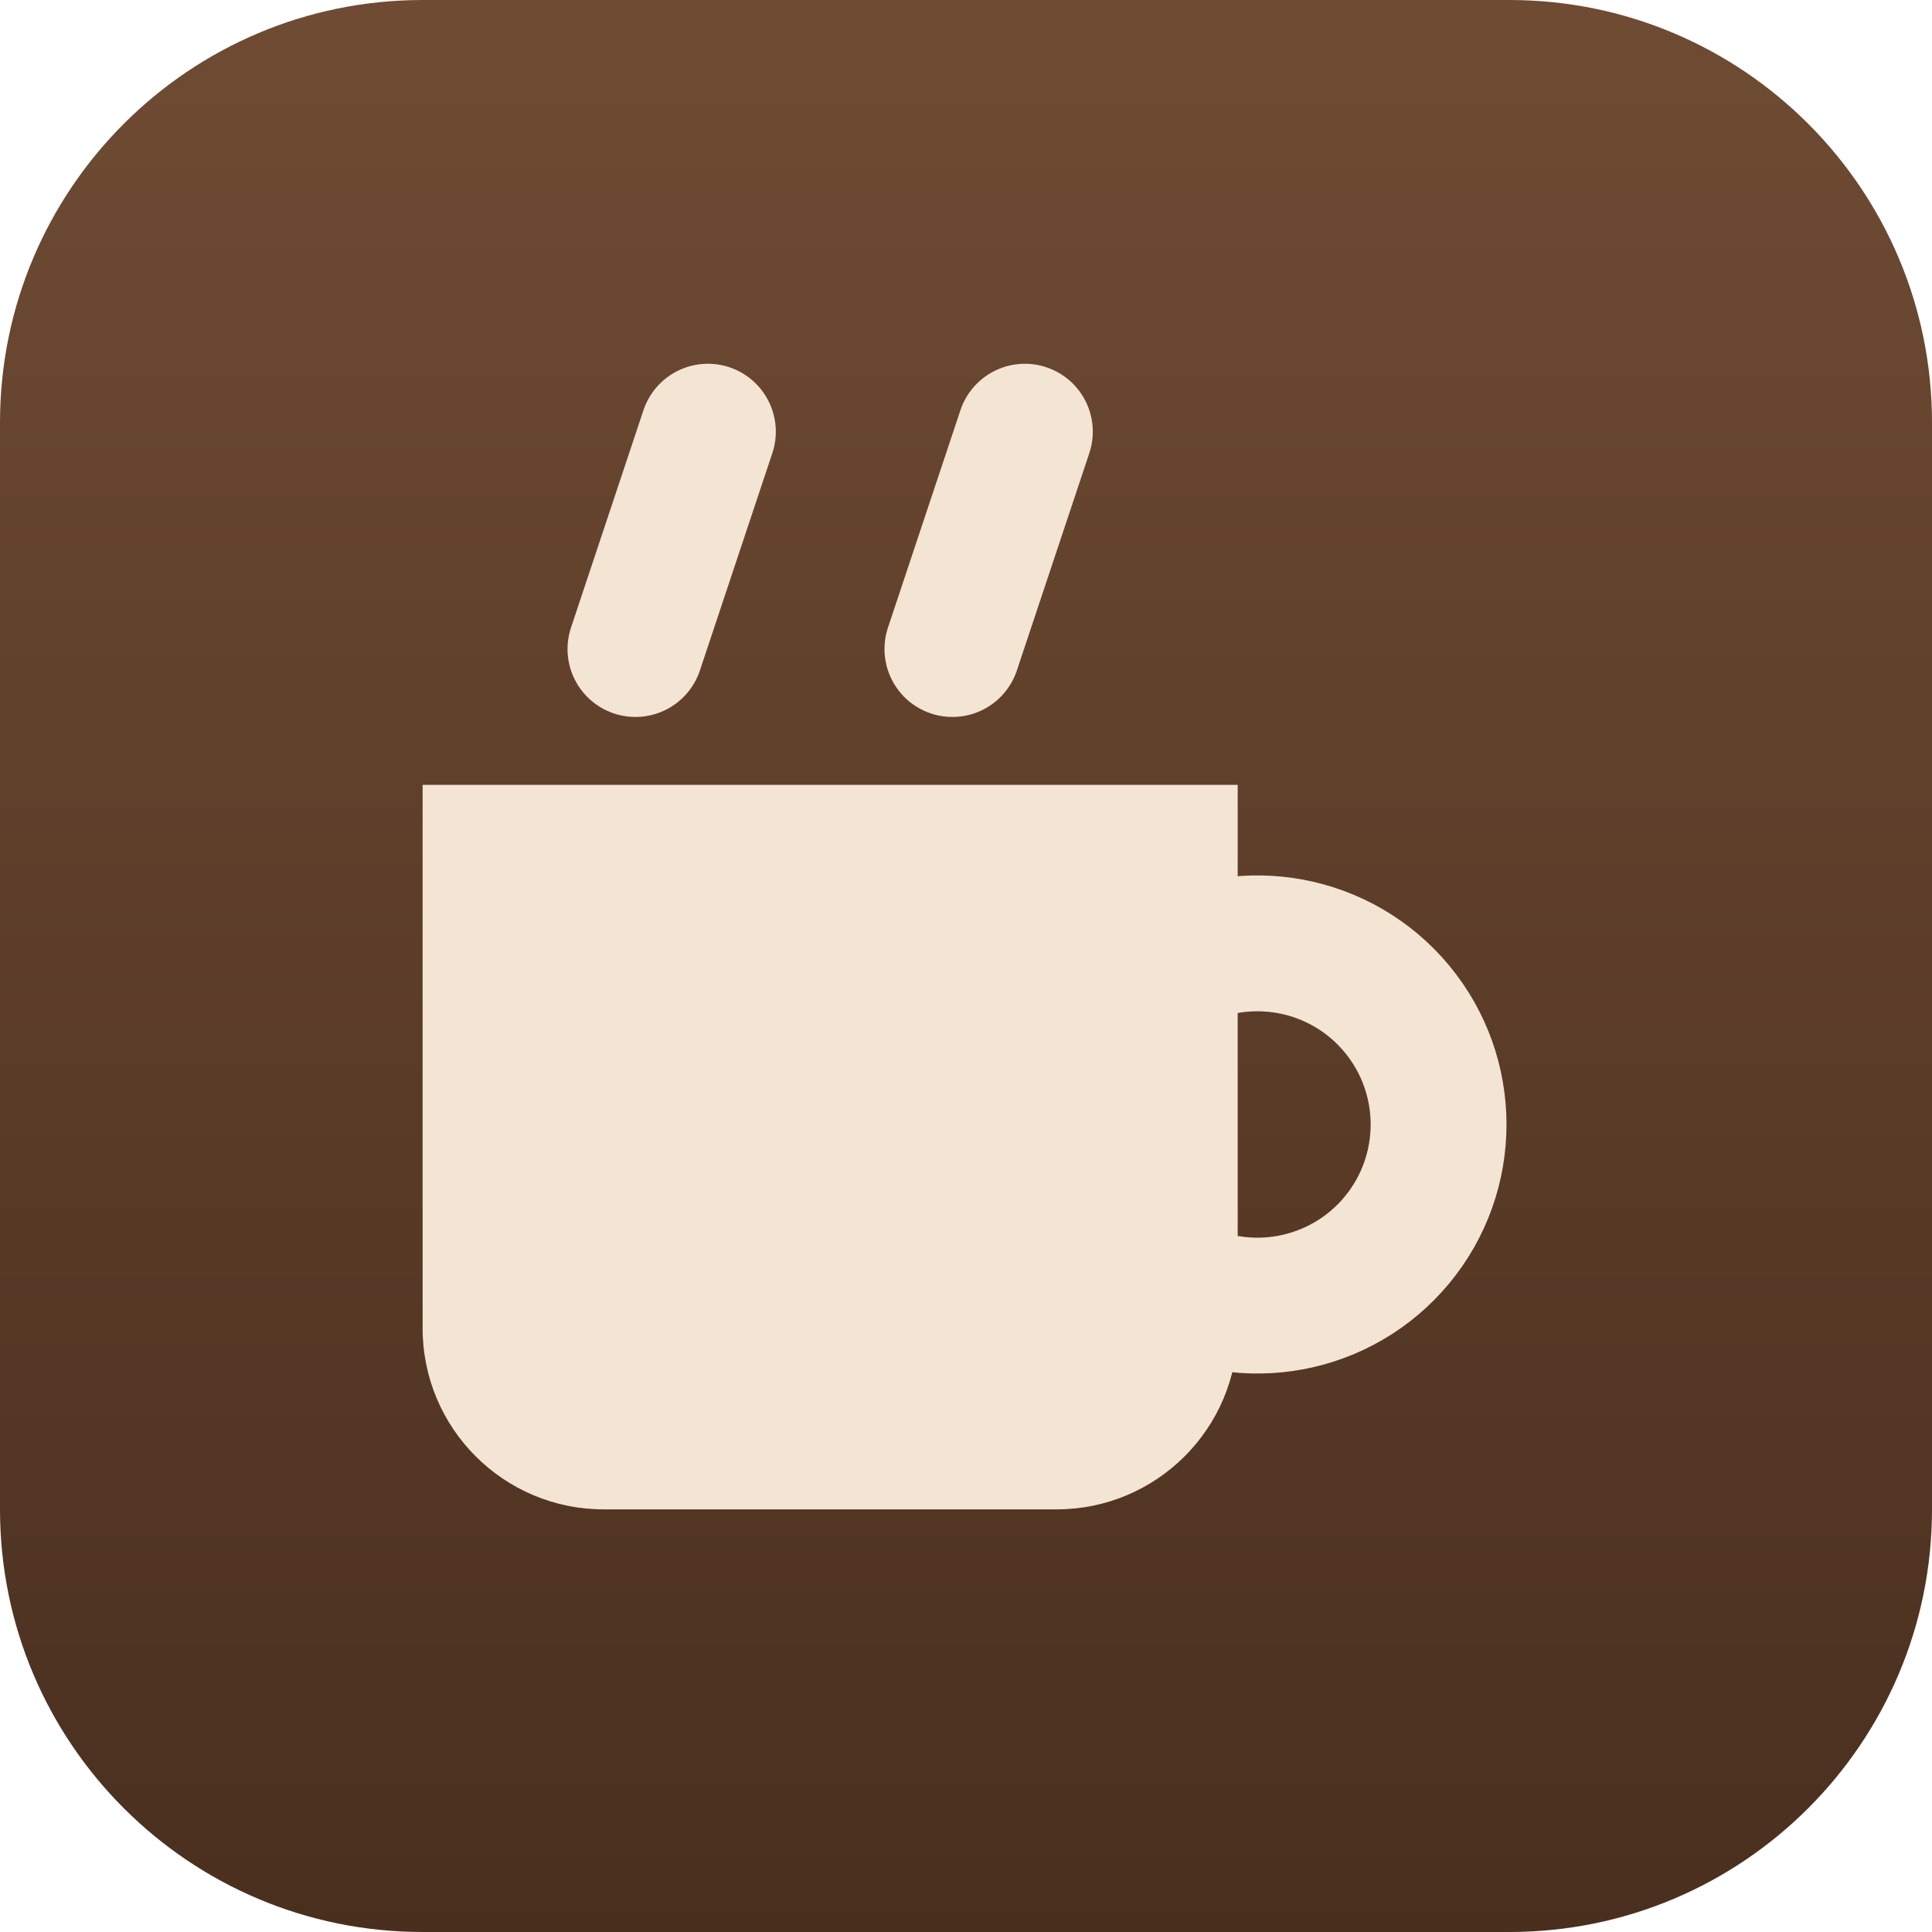
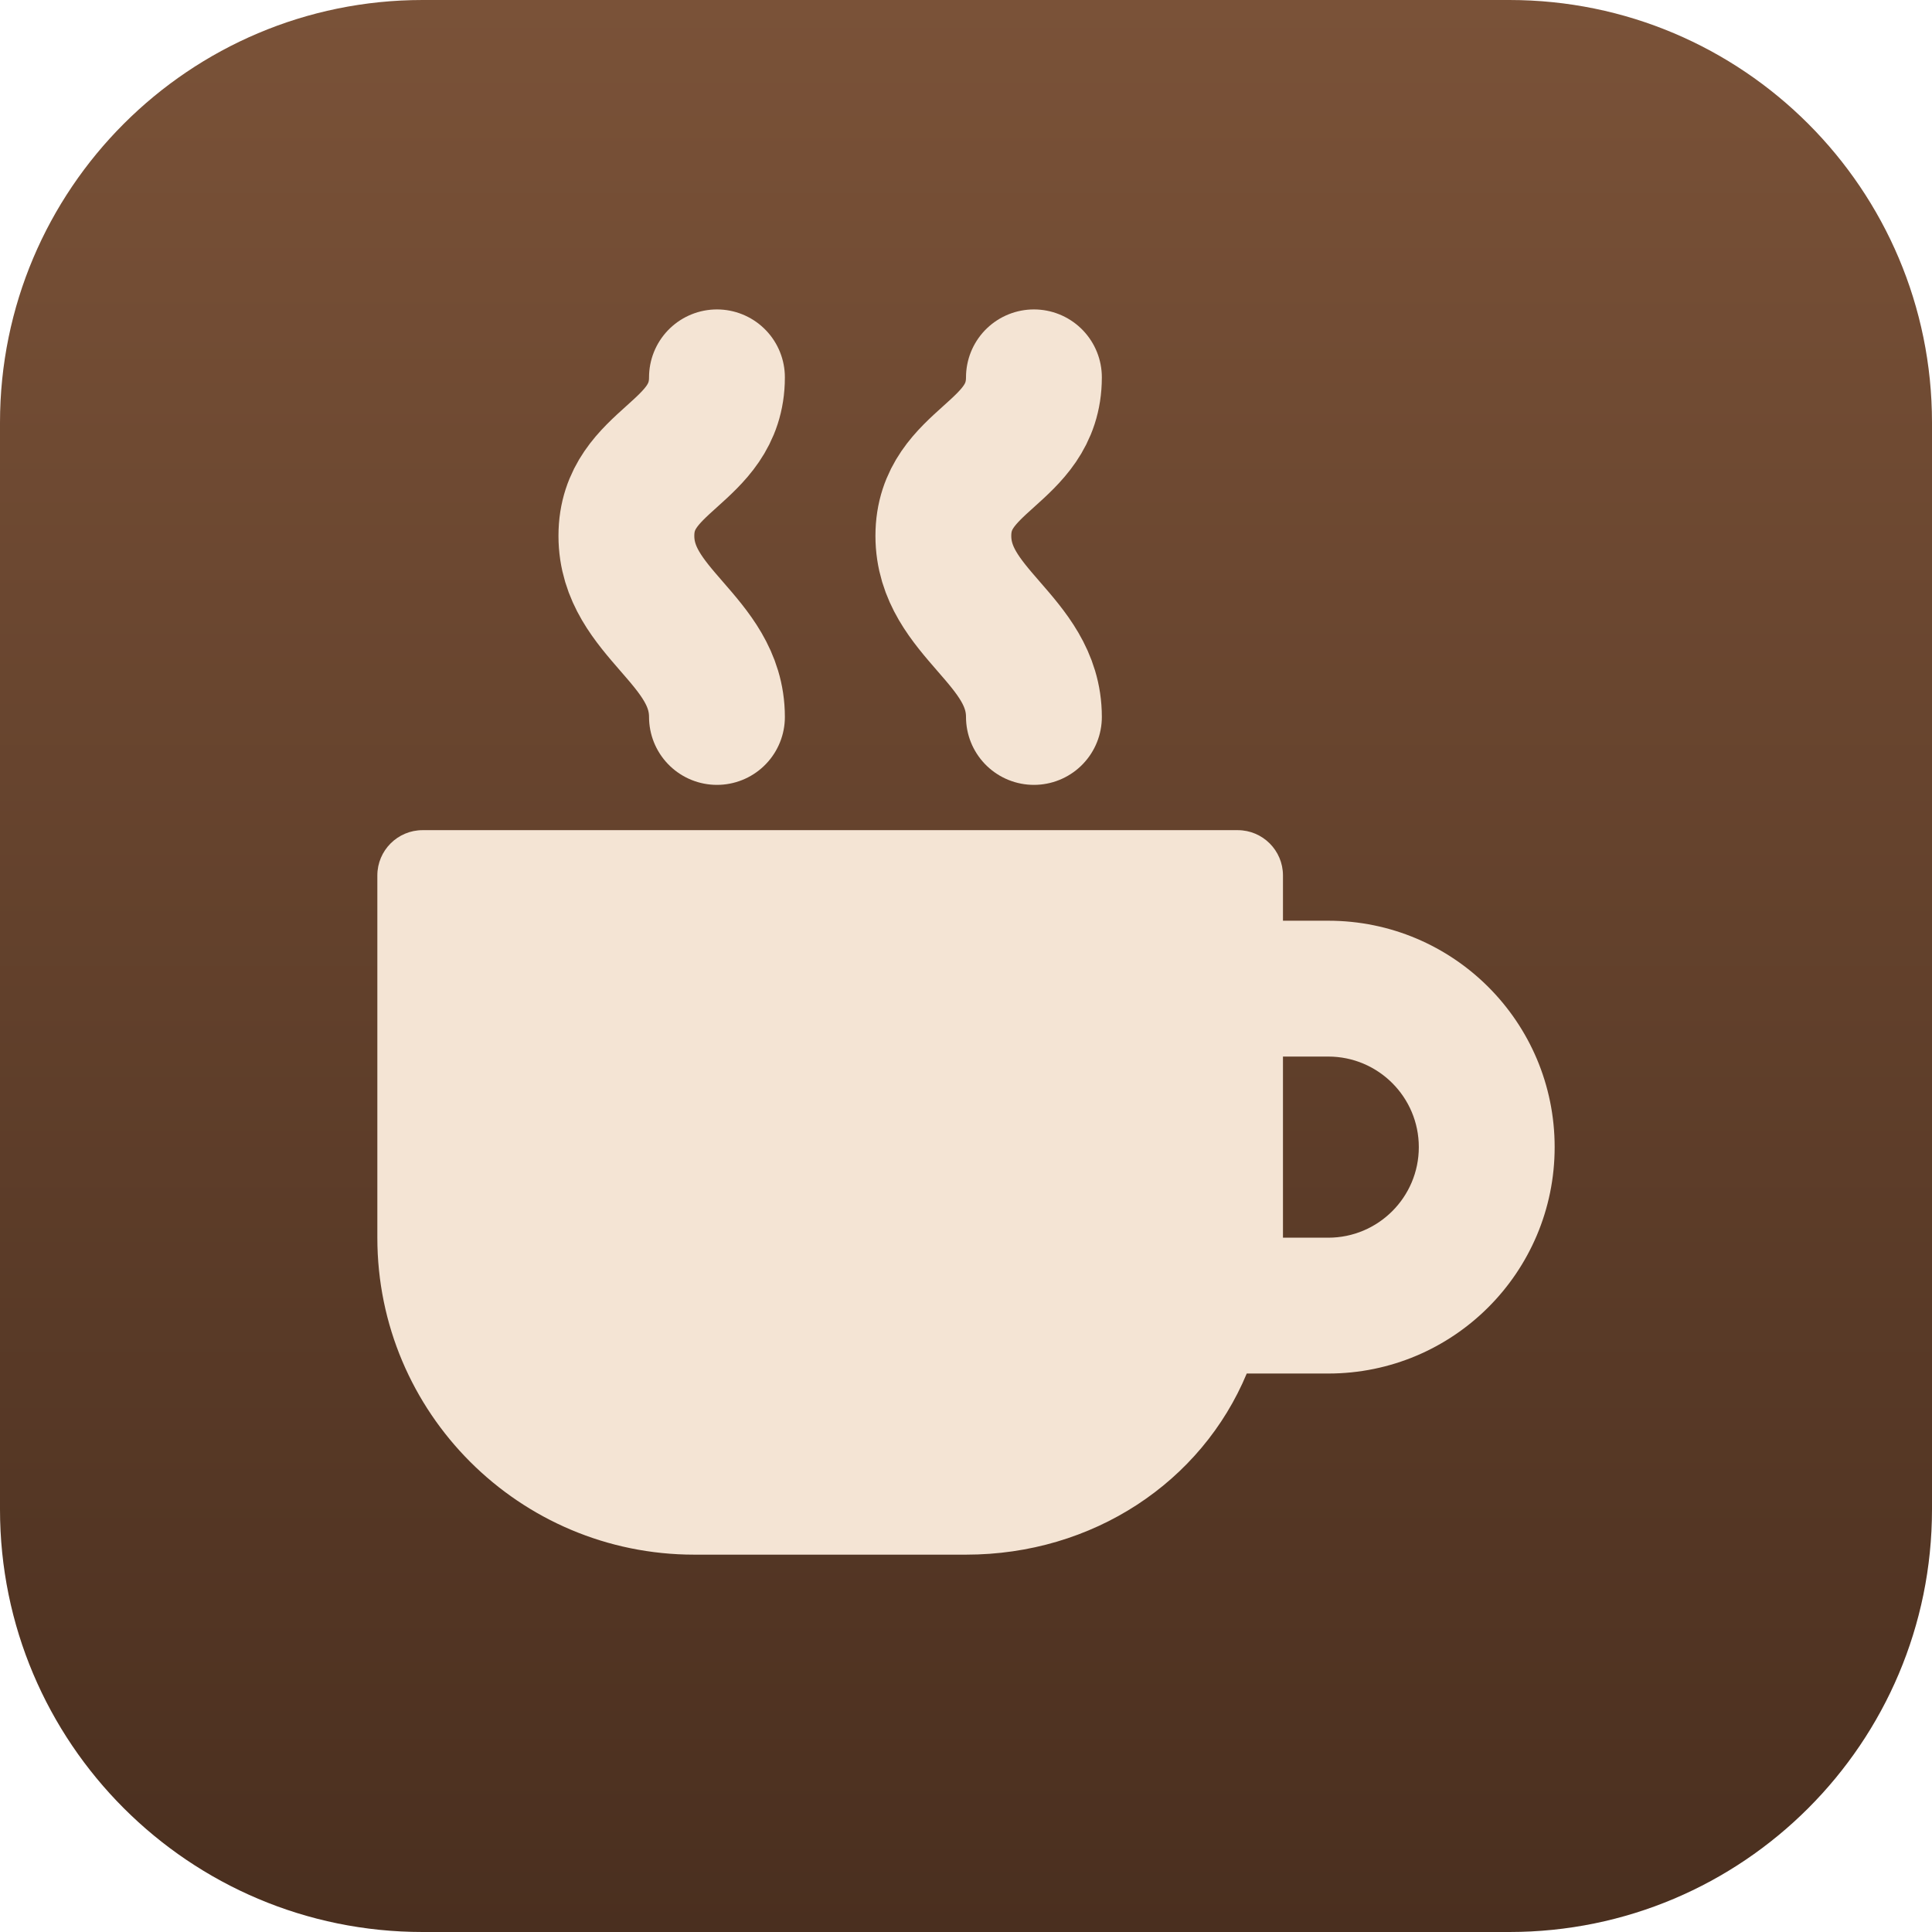
<svg xmlns="http://www.w3.org/2000/svg" width="128" height="128" viewBox="0 0 128 128" fill="none">
  <defs>
    <linearGradient id="tile" x1="0" y1="0" x2="0" y2="128" gradientUnits="userSpaceOnUse">
-       <stop offset="0" stop-color="#6F4B33" />
+       <stop offset="0" stop-color="#7A5238" />
      <stop offset="1" stop-color="#4A2F1F" />
    </linearGradient>
  </defs>
-   <rect x="0" y="0" width="128" height="128" rx="28" fill="url(#tile)" />
-   <g transform="translate(16 16) scale(6)" fill="none">
-     <g stroke="#F4E4D4" stroke-width="1.5" stroke-linecap="round">
-       <path d="M 4.35 4.5 L 5.15 2.1" />
-       <path d="M 7.85 4.5 L 8.65 2.1" />
-     </g>
-     <path d="M 2 6 L 11 6 L 11 12                  A 2 2 0 0 1 9 14                  L 4 14                  A 2 2 0 0 1 2 12 Z" fill="#F4E4D4" />
-     <path d="M 10.25 8 A 2 2 0 1 1 10.25 11.5" stroke="#F4E4D4" stroke-width="1.5" />
+   <rect width="128" height="128" rx="28" fill="url(#tile)" />
+   <g transform="translate(13 19) scale(6)">
+     <path d="M5.75 4.75C5.75 3.9 4.75 3.6 4.75 2.75C4.75 1.9 5.75 1.85 5.75 1M9.25 4.75C9.25 3.9 8.25 3.6 8.25 2.75C8.25 1.9 9.25 1.85 9.25 1" stroke="#F4E4D4" stroke-width="1.5" stroke-linecap="round" />
+     <path d="M2 6.5C2 6.224 2.224 6 2.5 6H11.5C11.776 6 12 6.224 12 6.5V7H12.5C13.881 7 15 8.119 15 9.5C15 10.881 13.881 12 12.5 12H11.6C11.1 13.2 9.9 14 8.5 14H5.5C3.567 14 2 12.433 2 10.5V6.5ZM12 8.5V10.5H12.5C13.052 10.5 13.5 10.052 13.5 9.5C13.5 8.948 13.052 8.5 12.5 8.5H12Z" fill="#F4E4D4" />
  </g>
</svg>
